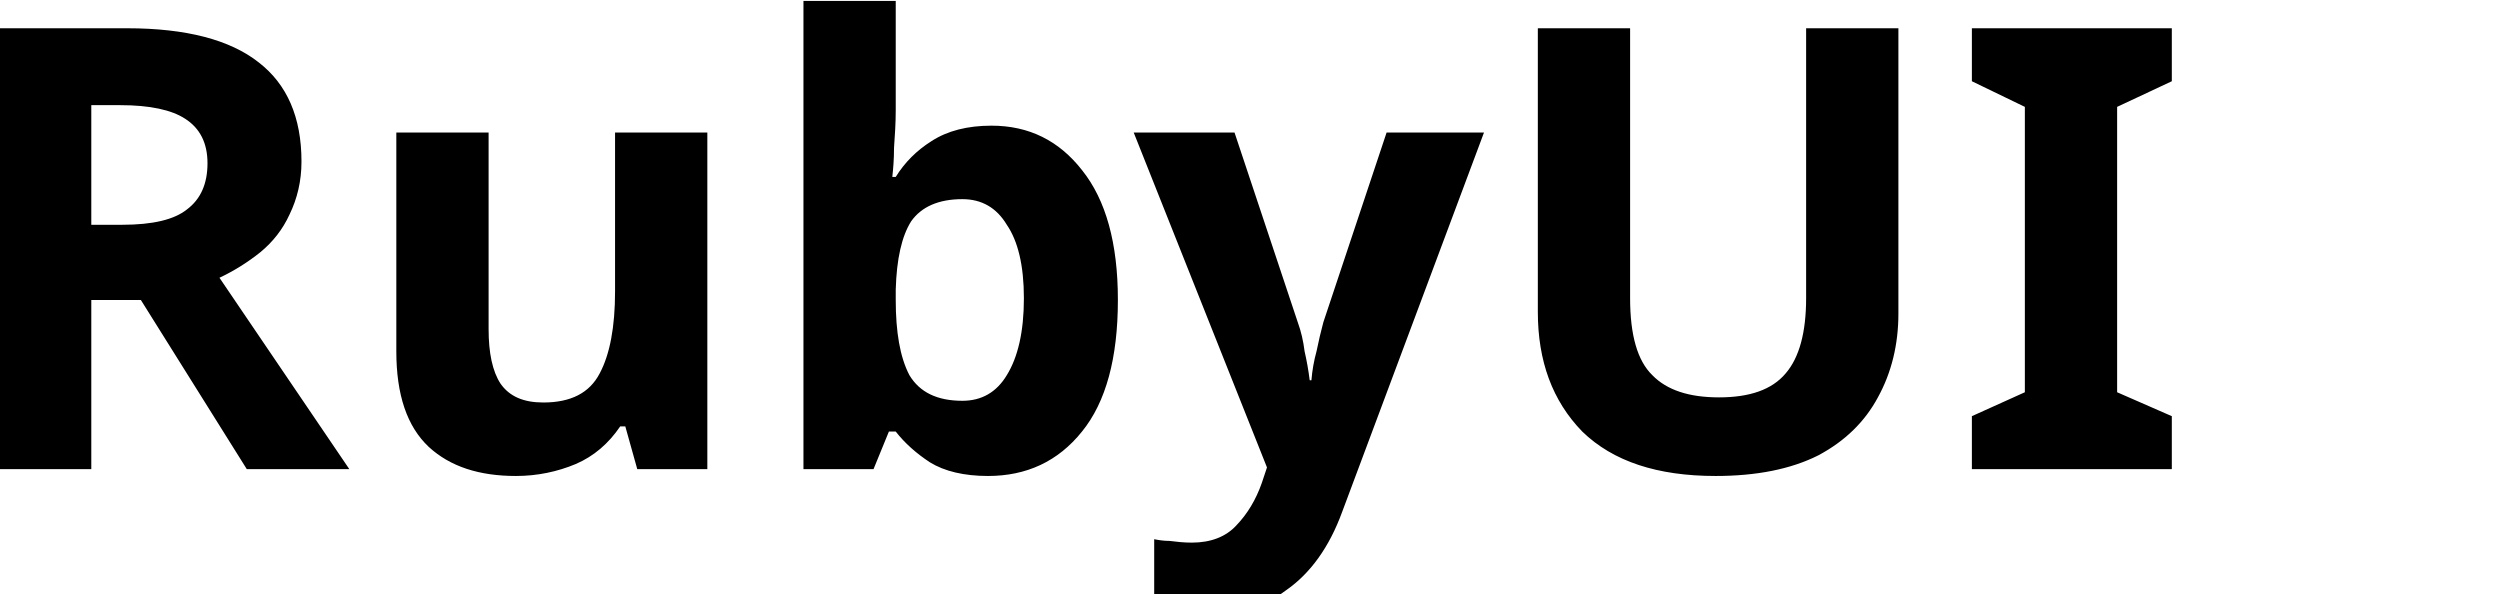
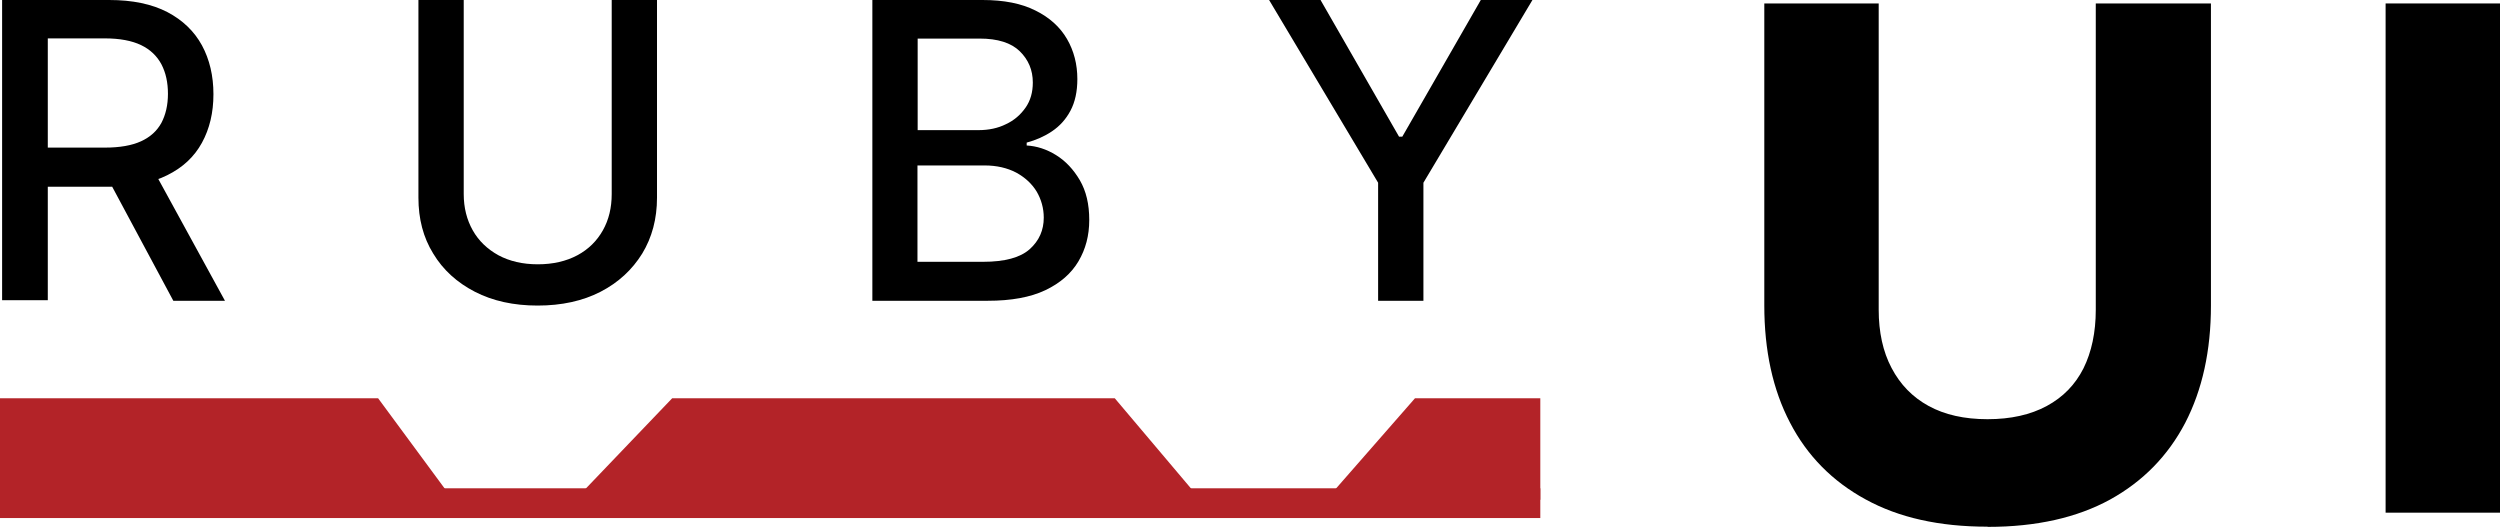
- <svg xmlns="http://www.w3.org/2000/svg" width="22.859mm" height="5.424mm" viewBox="0 0 22.859 5.424" version="1.1" id="svg1">
-   <defs id="defs1" />
-   <g id="layer1" transform="translate(-53.36836,-19.96814)">
-     <text xml:space="preserve" style="font-style:normal;font-variant:normal;font-weight:bold;font-stretch:normal;font-size:5.644px;font-family:sans-serif;-inkscape-font-specification:'sans-serif, Bold';font-variant-ligatures:normal;font-variant-caps:normal;font-variant-numeric:normal;font-variant-east-asian:normal;fill:#000000;fill-opacity:1;stroke-width:0.265" x="52.845" y="24.257" id="text1">
-       <tspan id="tspan1" style="font-style:normal;font-variant:normal;font-weight:bold;font-stretch:normal;font-size:5.644px;font-family:sans-serif;-inkscape-font-specification:'sans-serif, Bold';font-variant-ligatures:normal;font-variant-caps:normal;font-variant-numeric:normal;font-variant-east-asian:normal;fill:#000000;fill-opacity:1;stroke-width:0.265" x="52.845" y="24.257">RubyUI</tspan>
-     </text>
+ <svg xmlns="http://www.w3.org/2000/svg" id="Layer_2" data-name="Layer 2" viewBox="0 0 130.25 27.44">
+   <defs>
+     <style>
+       .cls-1 {
+         fill: #b32328;
+       }
+     </style>
+   </defs>
+   <g id="Layer_1-2" data-name="Layer 1">
+     <g>
+       <g>
+         <path d="M.11,15.67V0h5.58c1.21,0,2.22.21,3.03.63.8.42,1.4,1,1.8,1.73.4.74.6,1.59.6,2.55s-.2,1.8-.6,2.53c-.4.73-1,1.29-1.81,1.69-.8.4-1.81.6-3.03.6H1.46v-2.04h4.02c.76,0,1.39-.11,1.87-.33.48-.22.83-.54,1.06-.96.22-.42.34-.92.34-1.51s-.11-1.1-.34-1.54c-.23-.43-.58-.77-1.06-1-.48-.23-1.11-.35-1.89-.35h-2.97v13.64H.11ZM7.85,8.6l3.87,7.07h-2.69l-3.79-7.07h2.62Z" />
+         <path d="M31.86,0h2.37v10.3c0,1.1-.26,2.07-.77,2.91-.52.84-1.24,1.51-2.17,1.99-.93.48-2.03.72-3.28.72s-2.34-.24-3.27-.72c-.93-.48-1.66-1.14-2.17-1.99-.52-.84-.77-1.81-.77-2.91V0h2.36v10.11c0,.71.16,1.34.47,1.89s.76.98,1.34,1.3c.58.31,1.26.47,2.05.47s1.48-.16,2.06-.47c.58-.31,1.02-.75,1.33-1.3s.46-1.18.46-1.89V0Z" />
+         <path d="M45.45,15.67V0h5.74c1.11,0,2.03.18,2.76.55.73.36,1.28.86,1.64,1.48.36.62.54,1.32.54,2.09,0,.65-.12,1.2-.36,1.65-.24.45-.56.8-.96,1.07-.4.27-.84.46-1.32.59v.15c.52.03,1.03.19,1.53.5.5.31.91.75,1.24,1.31.33.57.49,1.25.49,2.07s-.19,1.52-.56,2.15-.95,1.14-1.73,1.51-1.78.55-2.99.55h-6.01ZM47.81,6.78h3.17c.53,0,1.01-.1,1.43-.31.43-.2.76-.49,1.02-.86s.38-.81.38-1.31c0-.65-.23-1.19-.68-1.63-.45-.44-1.15-.66-2.09-.66h-3.23v4.77ZM47.81,13.64h3.41c1.13,0,1.94-.22,2.43-.66.49-.44.73-.99.73-1.64,0-.49-.13-.95-.37-1.36-.25-.41-.61-.74-1.07-.99-.46-.24-1.01-.37-1.64-.37h-3.5v5.02Z" />
+         <path d="M66.11,0h2.69l4.09,7.12h.17l4.09-7.12h2.69l-5.68,9.52v6.15h-2.36v-6.15l-5.68-9.52Z" />
+       </g>
+       <g>
+         <path d="M103.54,27.44c-2.5,0-4.61-.47-6.34-1.42-1.73-.94-3.05-2.28-3.94-4-.9-1.72-1.34-3.76-1.34-6.11V.18h5.96v15.96c0,1.16.22,2.18.67,3.03.45.86,1.09,1.52,1.93,1.98.84.46,1.86.69,3.07.69s2.24-.23,3.09-.69c.85-.46,1.48-1.11,1.91-1.96.42-.85.64-1.87.64-3.05V.18h6v15.74c0,2.35-.45,4.39-1.34,6.11-.9,1.72-2.2,3.05-3.92,4-1.72.94-3.84,1.42-6.36,1.42Z" />
+         <path d="M124.29,26.71V.18h5.96v26.53h-5.96Z" />
+       </g>
+       <g>
+         <polygon class="cls-1" points="58.08 20.75 62.39 25.85 62.4 26.19 30.17 26.21 30.17 25.82 35.02 20.75 58.08 20.75" />
+         <polygon class="cls-1" points="0 20.75 0 25.95 23.27 25.95 23.27 25.59 19.7 20.75 0 20.75" />
+         <polygon class="cls-1" points="69.38 26.07 80.25 26.04 80.25 20.75 73.72 20.75 69.38 25.71 69.38 26.07" />
+         <rect class="cls-1" x="0" y="25.44" width="80.25" height="1.55" />
+       </g>
+     </g>
  </g>
</svg>
